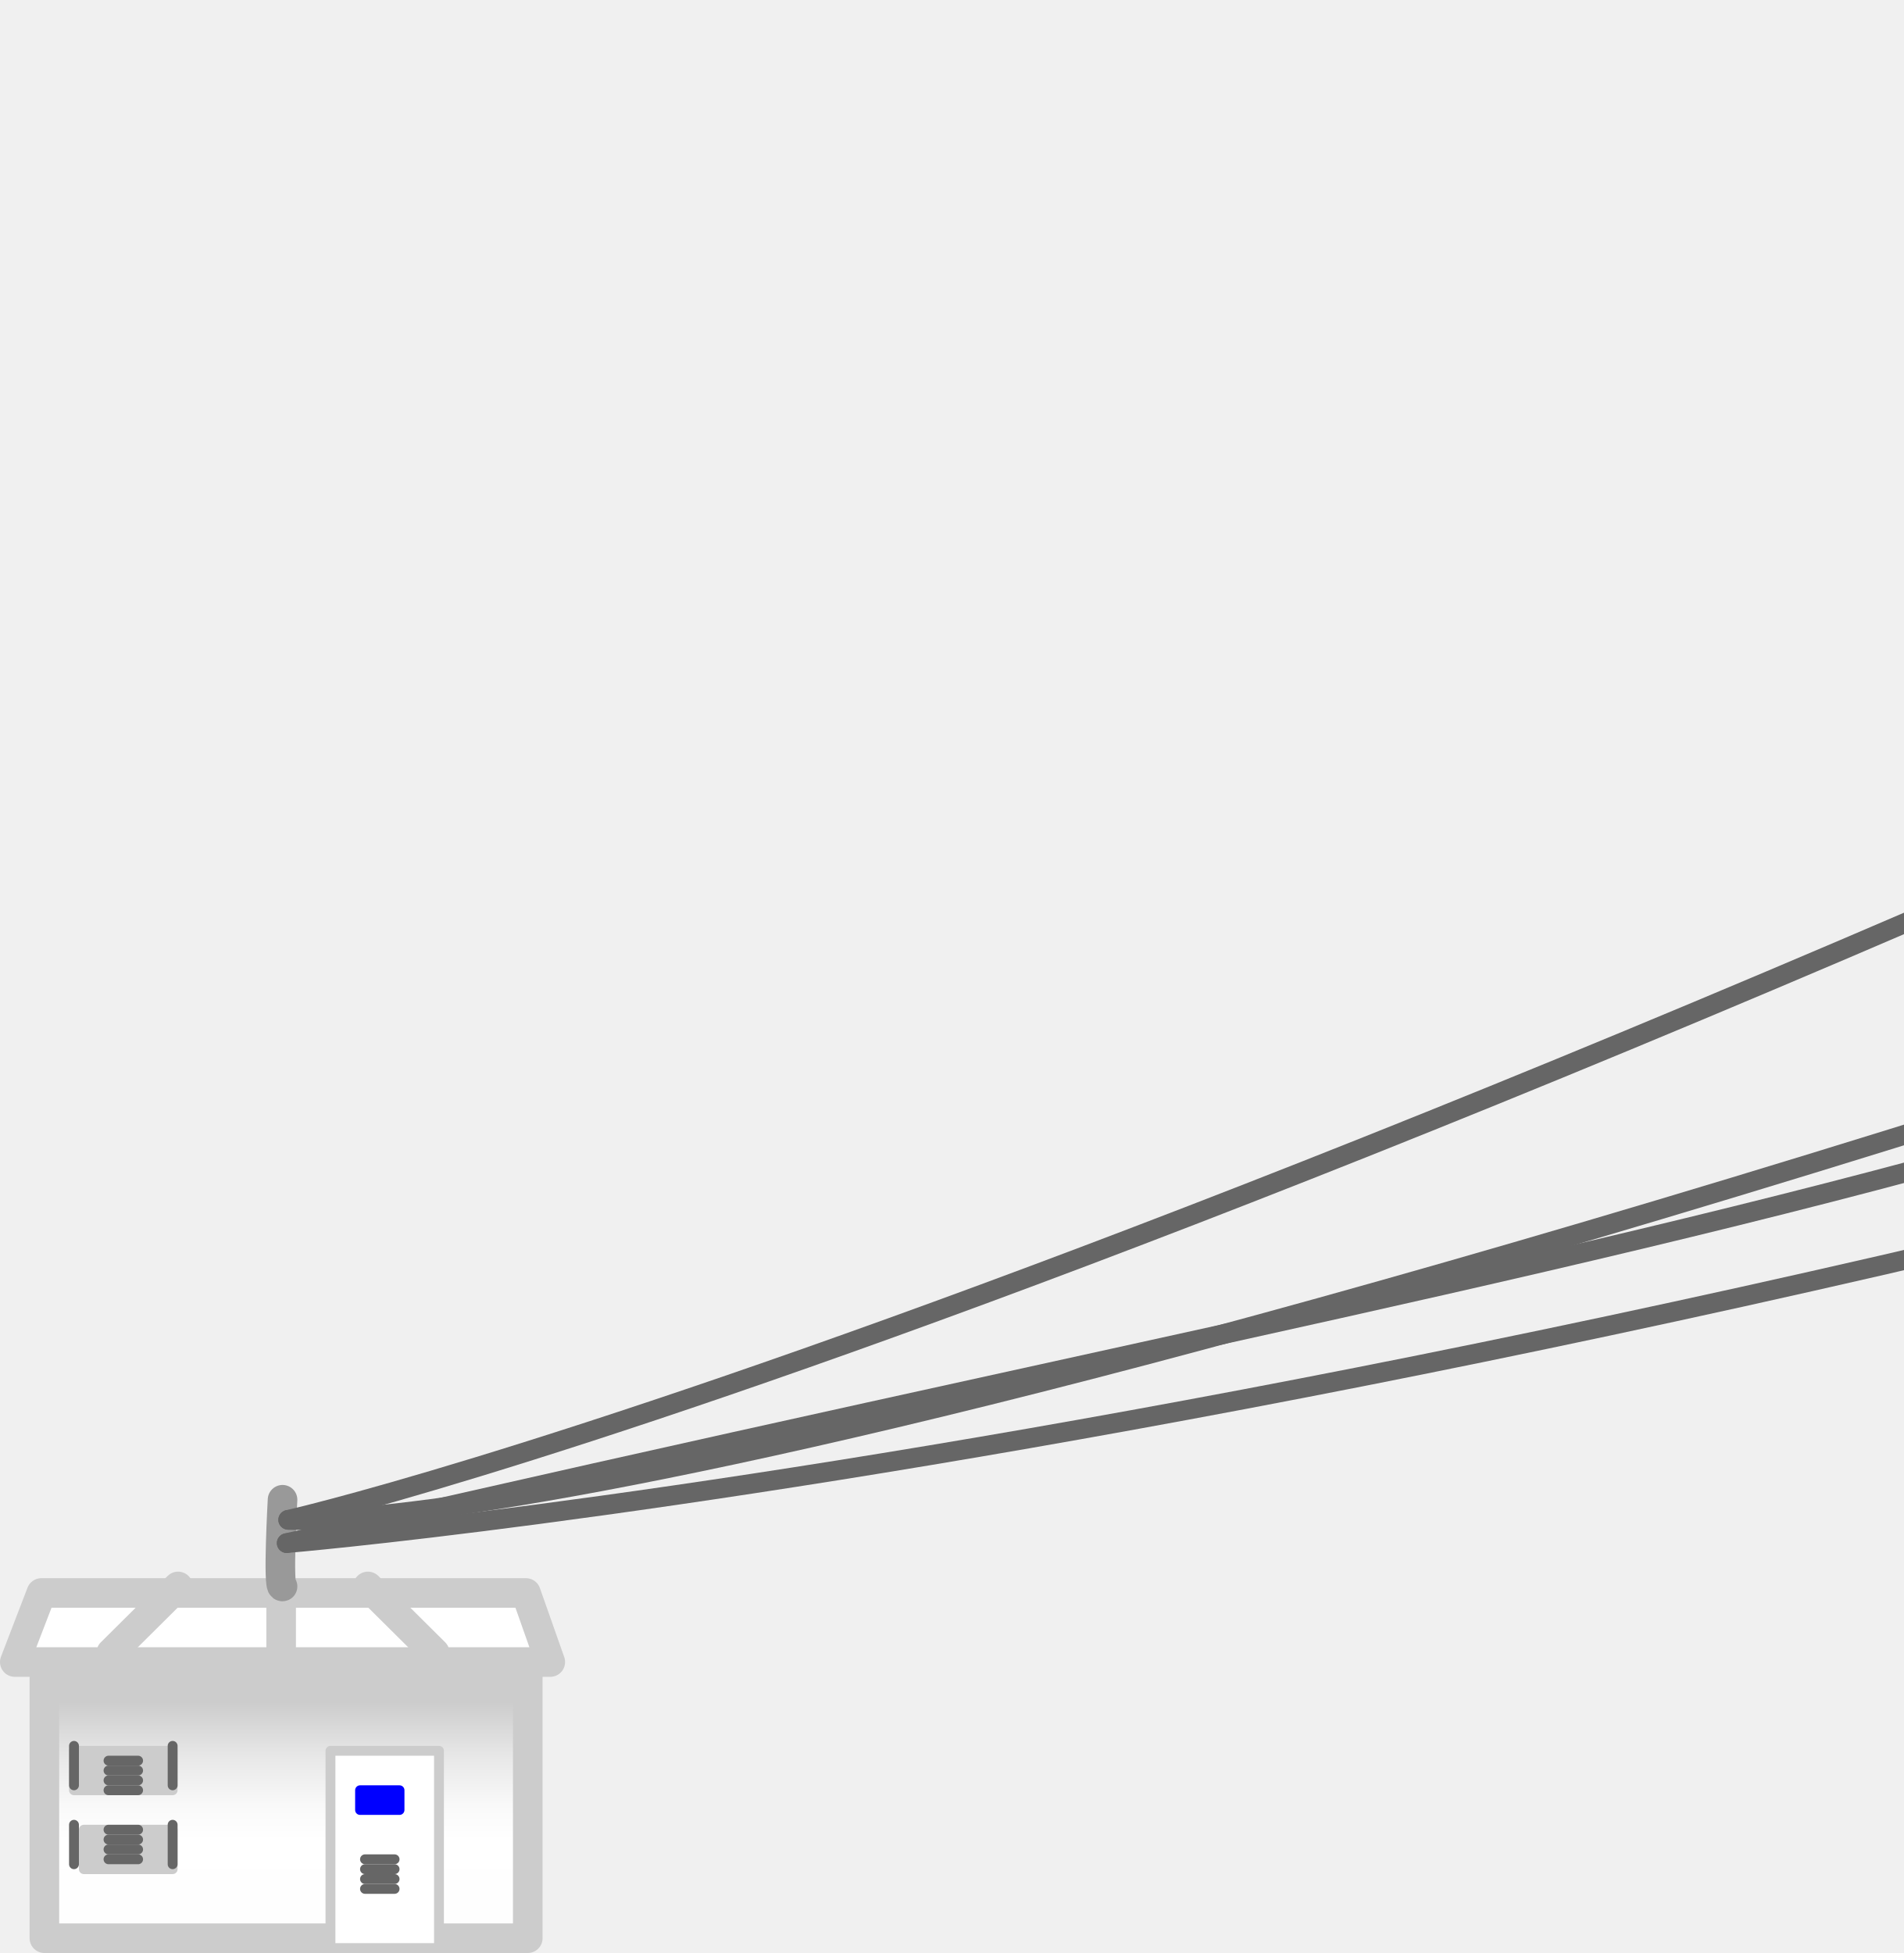
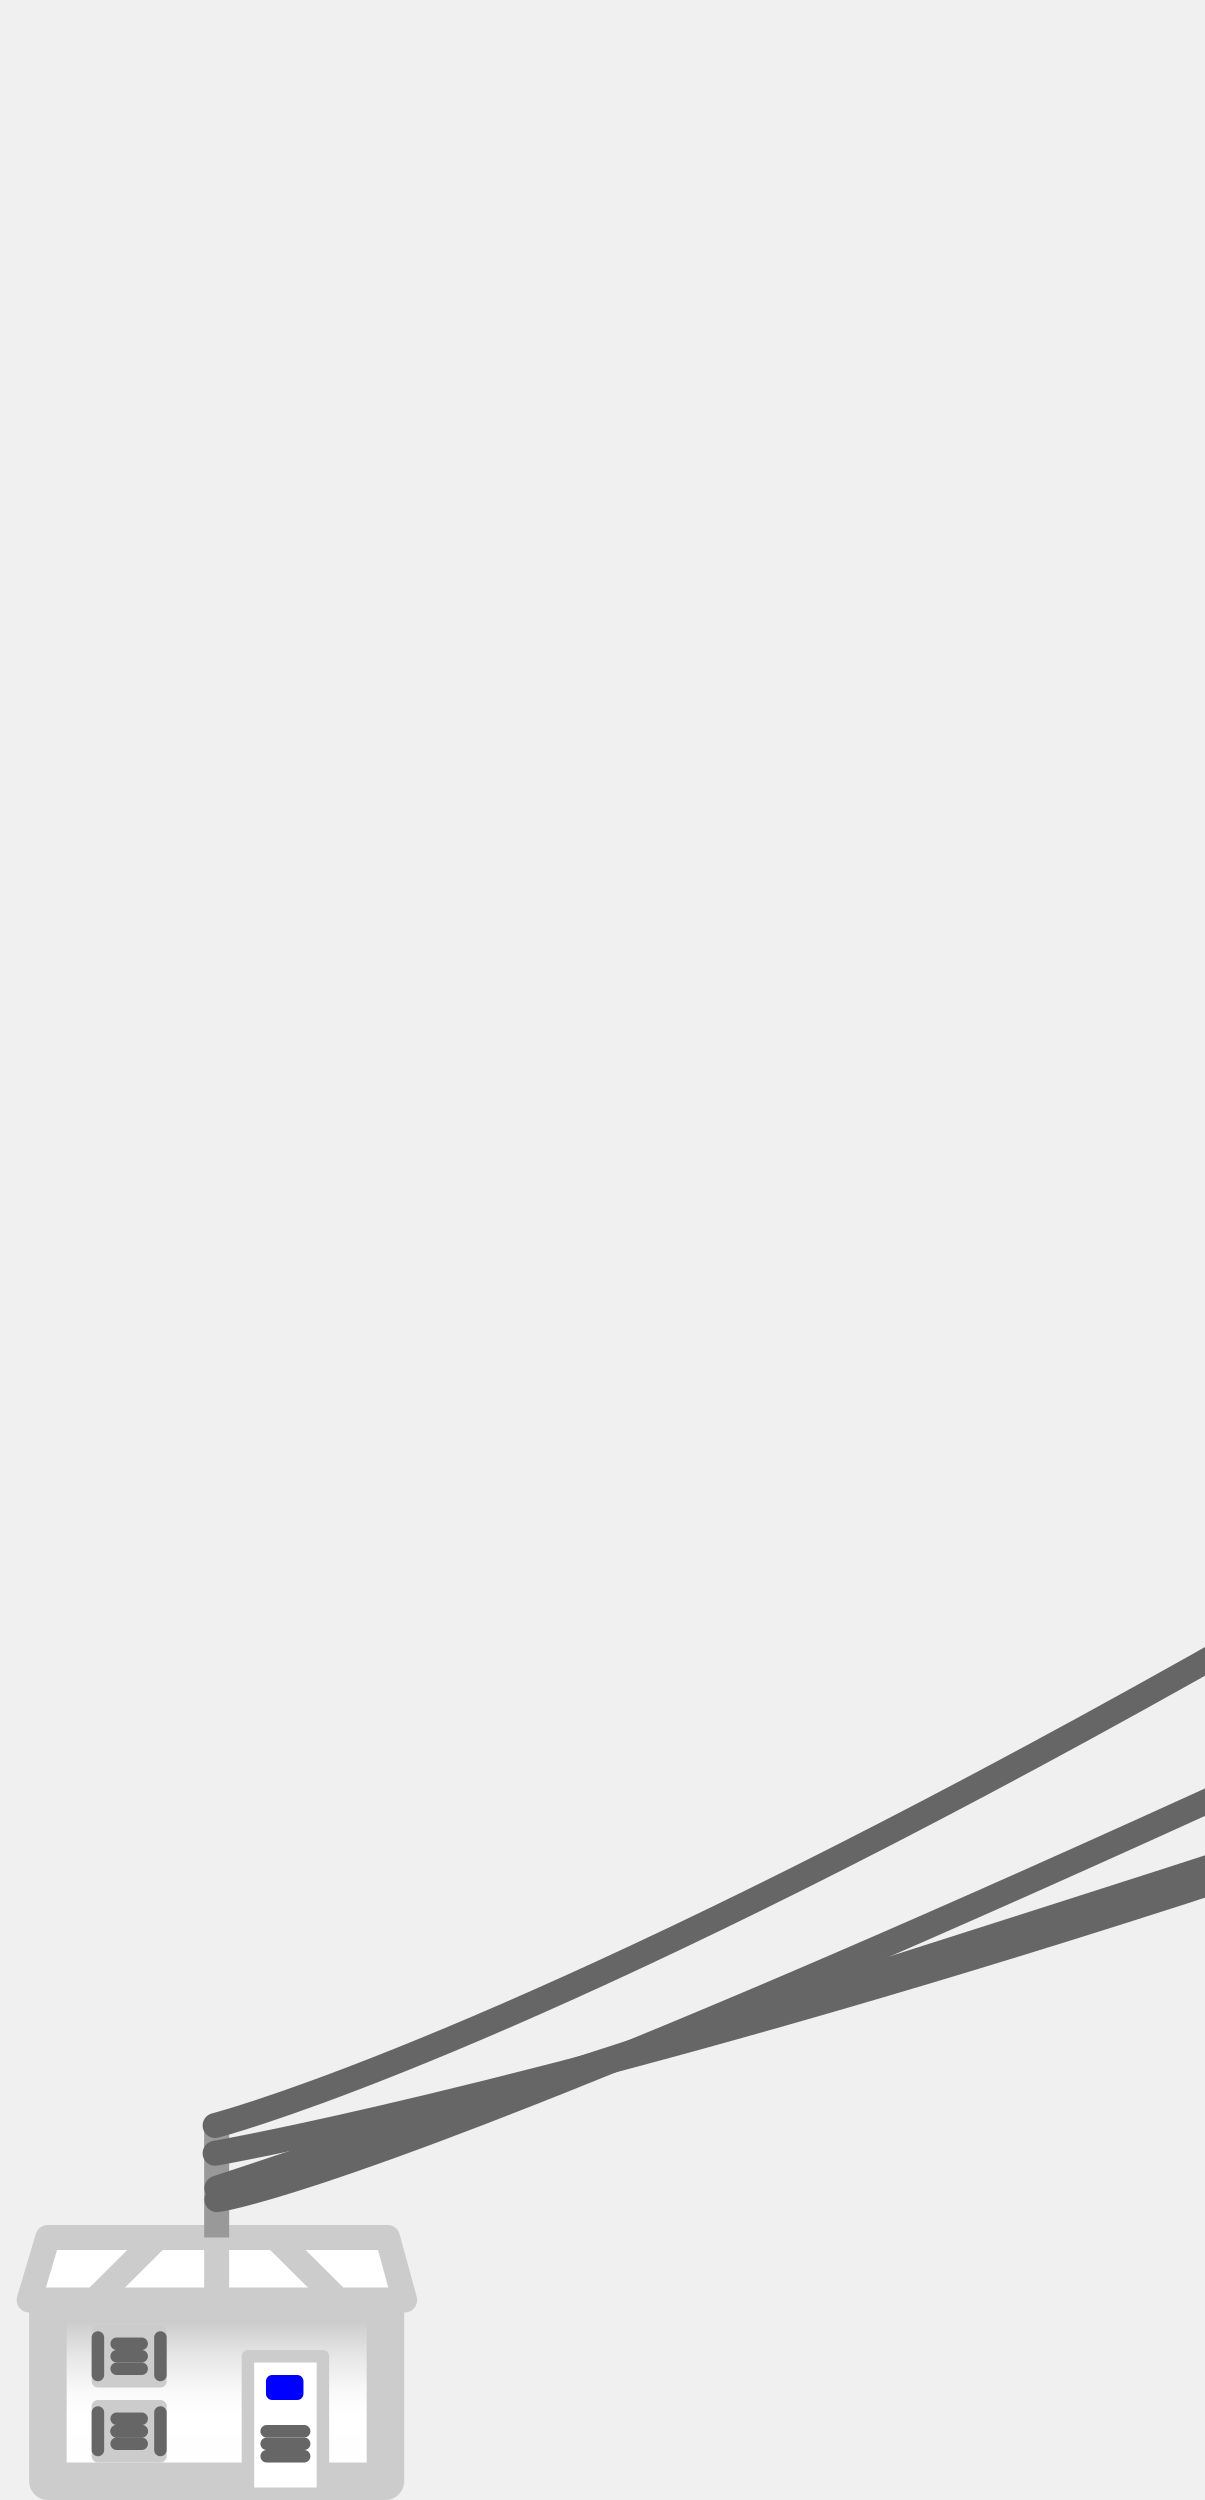
- <svg xmlns="http://www.w3.org/2000/svg" version="1.1" id="Layer_1" x="0px" y="0px" width="193px" height="198px" viewBox="0 0 193 198" enable-background="new 0 0 193 198" xml:space="preserve">
-   <linearGradient id="SVGID_1_" gradientUnits="userSpaceOnUse" x1="29" y1="196.5" x2="29" y2="168.5">
+ <svg xmlns="http://www.w3.org/2000/svg" version="1.1" id="Layer_1" x="0px" y="0px" width="96.333px" height="200px" viewBox="0 0 96.333 200" enable-background="new 0 0 96.333 200" xml:space="preserve">
+   <linearGradient id="SVGID_1_" gradientUnits="userSpaceOnUse" x1="17.334" y1="198.5" x2="17.334" y2="183.5">
    <stop offset="0.15" style="stop-color:#FEFEFE" />
    <stop offset="0.355" style="stop-color:#FFFFFF" />
    <stop offset="0.484" style="stop-color:#F9F9F9" />
    <stop offset="0.662" style="stop-color:#E7E7E7" />
    <stop offset="0.855" style="stop-color:#CCCCCC" />
  </linearGradient>
-   <rect x="4.5" y="168.5" fill="url(#SVGID_1_)" stroke="#CCCCCC" stroke-width="3" stroke-linecap="round" stroke-linejoin="round" stroke-miterlimit="10" width="49" height="28" />
-   <polygon fill="#FFFFFF" stroke="#CCCCCC" stroke-width="3" stroke-linecap="round" stroke-linejoin="round" stroke-miterlimit="10" points="  1.5,168.5 55.783,168.5 53.315,161.5 4.191,161.5 " />
-   <line fill="none" stroke="#CCCCCC" stroke-width="3" stroke-linecap="round" stroke-linejoin="round" stroke-miterlimit="10" x1="28.5" y1="161" x2="28.5" y2="168" />
-   <line fill="none" stroke="#CCCCCC" stroke-width="3" stroke-linecap="round" stroke-linejoin="round" stroke-miterlimit="10" x1="37.296" y1="160.837" x2="44.072" y2="167.566" />
-   <line fill="none" stroke="#CCCCCC" stroke-width="3" stroke-linecap="round" stroke-linejoin="round" stroke-miterlimit="10" x1="18.052" y1="160.837" x2="11.276" y2="167.566" />
-   <polyline fill="#FFFFFF" stroke="#CCCCCC" stroke-linecap="round" stroke-linejoin="round" stroke-miterlimit="10" points="  33.5,197 33.5,177.5 44.5,177.5 44.5,197 " />
-   <rect x="36.5" y="181.5" fill="#0000FF" stroke="#0000FF" stroke-linecap="round" stroke-linejoin="round" stroke-miterlimit="10" width="4" height="2" />
-   <rect x="7.5" y="177.5" fill="#CCCCCC" stroke="#CCCCCC" stroke-linecap="round" stroke-linejoin="round" stroke-miterlimit="10" width="10" height="4" />
-   <rect x="8.5" y="185.5" fill="#CCCCCC" stroke="#CCCCCC" stroke-linecap="round" stroke-linejoin="round" stroke-miterlimit="10" width="9" height="4" />
-   <line fill="none" stroke="#666666" stroke-linecap="round" stroke-linejoin="round" stroke-miterlimit="10" x1="7.5" y1="181" x2="7.5" y2="177" />
-   <line fill="none" stroke="#666666" stroke-linecap="round" stroke-linejoin="round" stroke-miterlimit="10" x1="17.5" y1="177" x2="17.5" y2="181" />
-   <line fill="none" stroke="#666666" stroke-linecap="round" stroke-linejoin="round" stroke-miterlimit="10" x1="7.5" y1="185" x2="7.5" y2="189" />
-   <line fill="none" stroke="#666666" stroke-linecap="round" stroke-linejoin="round" stroke-miterlimit="10" x1="17.5" y1="185" x2="17.5" y2="189" />
-   <line fill="none" stroke="#666666" stroke-linecap="round" stroke-linejoin="round" stroke-miterlimit="10" x1="37" y1="188.5" x2="40" y2="188.5" />
-   <line fill="none" stroke="#666666" stroke-linecap="round" stroke-linejoin="round" stroke-miterlimit="10" x1="37" y1="189.5" x2="40" y2="189.5" />
-   <line fill="none" stroke="#666666" stroke-linecap="round" stroke-linejoin="round" stroke-miterlimit="10" x1="37" y1="191.5" x2="40" y2="191.5" />
-   <line fill="none" stroke="#666666" stroke-linecap="round" stroke-linejoin="round" stroke-miterlimit="10" x1="37" y1="190.5" x2="40" y2="190.5" />
-   <path fill="none" stroke="#999999" stroke-width="3" stroke-linecap="round" stroke-linejoin="round" stroke-miterlimit="10" d="  M28.642,152.049c0,0-0.5,9.003,0,8.788" />
-   <line fill="none" stroke="#666666" stroke-linecap="round" stroke-linejoin="round" stroke-miterlimit="10" x1="11" y1="178.5" x2="14" y2="178.5" />
-   <line fill="none" stroke="#666666" stroke-linecap="round" stroke-linejoin="round" stroke-miterlimit="10" x1="11" y1="179.5" x2="14" y2="179.5" />
-   <line fill="none" stroke="#666666" stroke-linecap="round" stroke-linejoin="round" stroke-miterlimit="10" x1="11" y1="181.5" x2="14" y2="181.5" />
-   <line fill="none" stroke="#666666" stroke-linecap="round" stroke-linejoin="round" stroke-miterlimit="10" x1="11" y1="180.5" x2="14" y2="180.5" />
-   <line fill="none" stroke="#666666" stroke-linecap="round" stroke-linejoin="round" stroke-miterlimit="10" x1="11" y1="185.5" x2="14" y2="185.5" />
-   <line fill="none" stroke="#666666" stroke-linecap="round" stroke-linejoin="round" stroke-miterlimit="10" x1="11" y1="186.5" x2="14" y2="186.5" />
-   <line fill="none" stroke="#666666" stroke-linecap="round" stroke-linejoin="round" stroke-miterlimit="10" x1="11" y1="188.5" x2="14" y2="188.5" />
-   <line fill="none" stroke="#666666" stroke-linecap="round" stroke-linejoin="round" stroke-miterlimit="10" x1="11" y1="187.5" x2="14" y2="187.5" />
-   <path fill="none" stroke="#666666" stroke-width="2" stroke-linecap="round" stroke-linejoin="round" stroke-miterlimit="10" d="  M29.218,154.084c0,0,53.483,4.458,332.071-96.108" />
-   <path fill="none" stroke="#666666" stroke-width="2" stroke-linecap="round" stroke-linejoin="round" stroke-miterlimit="10" d="  M29.067,156.444c0,0,142.529-11.828,348-81.058" />
-   <path fill="none" stroke="#666666" stroke-width="2" stroke-linecap="round" stroke-linejoin="round" stroke-miterlimit="10" d="  M29.218,154.084c0,0,98.014-21.863,351.457-148.141" />
-   <path fill="none" stroke="#666666" stroke-width="2" stroke-linecap="round" stroke-linejoin="round" stroke-miterlimit="10" d="  M29.067,156.444c175.879-40.528,186.889-33.616,385-123.058c0,0,5.794,7.206,25.427,1.373" />
-   <rect id="_x3C_Slice_x3E_" x="1" fill="none" width="192" height="198" />
+   <rect x="3.833" y="183.5" fill="url(#SVGID_1_)" stroke="#CCCCCC" stroke-width="3" stroke-linecap="round" stroke-linejoin="round" stroke-miterlimit="10" width="27" height="15" />
+   <polygon fill="#FFFFFF" stroke="#CCCCCC" stroke-width="2" stroke-linecap="round" stroke-linejoin="round" stroke-miterlimit="10" points="  32.371,184 2.333,184 3.822,179 31.004,179 " />
+   <line fill="none" stroke="#CCCCCC" stroke-width="2" stroke-linecap="round" stroke-linejoin="round" stroke-miterlimit="10" x1="17.333" y1="180" x2="17.333" y2="184" />
+   <line fill="none" stroke="#CCCCCC" stroke-width="2" stroke-linecap="round" stroke-linejoin="round" stroke-miterlimit="10" x1="22.14" y1="179.113" x2="26.889" y2="183.837" />
+   <line fill="none" stroke="#CCCCCC" stroke-width="2" stroke-linecap="round" stroke-linejoin="round" stroke-miterlimit="10" x1="12.493" y1="179.113" x2="7.744" y2="183.837" />
+   <rect x="19.833" y="188.5" fill="#FFFFFF" stroke="#CCCCCC" stroke-linecap="round" stroke-linejoin="round" stroke-miterlimit="10" width="6" height="11" />
+   <rect x="21.777" y="190.5" fill="#0000FF" stroke="#0000FF" stroke-linecap="round" stroke-linejoin="round" stroke-miterlimit="10" width="2" height="1" />
+   <rect x="7.833" y="186.5" fill="#CCCCCC" stroke="#CCCCCC" stroke-linecap="round" stroke-linejoin="round" stroke-miterlimit="10" width="5" height="4" />
+   <rect x="7.833" y="192.5" fill="#CCCCCC" stroke="#CCCCCC" stroke-linecap="round" stroke-linejoin="round" stroke-miterlimit="10" width="5" height="4" />
+   <line fill="none" stroke="#666666" stroke-linecap="round" stroke-linejoin="round" stroke-miterlimit="10" x1="7.833" y1="190" x2="7.833" y2="187" />
+   <line fill="none" stroke="#666666" stroke-linecap="round" stroke-linejoin="round" stroke-miterlimit="10" x1="12.833" y1="187" x2="12.833" y2="190" />
+   <line fill="none" stroke="#666666" stroke-linecap="round" stroke-linejoin="round" stroke-miterlimit="10" x1="7.833" y1="193" x2="7.833" y2="196" />
+   <line fill="none" stroke="#666666" stroke-linecap="round" stroke-linejoin="round" stroke-miterlimit="10" x1="12.833" y1="193" x2="12.833" y2="196" />
+   <path fill="none" stroke="#666666" stroke-linecap="round" stroke-linejoin="round" stroke-miterlimit="10" d="M21.277,194.5" />
+   <line fill="none" stroke="#666666" stroke-linecap="round" stroke-linejoin="round" stroke-miterlimit="10" x1="21.333" y1="194.5" x2="24.333" y2="194.5" />
+   <line fill="none" stroke="#666666" stroke-linecap="round" stroke-linejoin="round" stroke-miterlimit="10" x1="21.333" y1="196.5" x2="24.333" y2="196.5" />
+   <line fill="none" stroke="#666666" stroke-linecap="round" stroke-linejoin="round" stroke-miterlimit="10" x1="21.333" y1="195.5" x2="24.333" y2="195.5" />
+   <line fill="none" stroke="#999999" stroke-width="2" stroke-linecap="square" stroke-miterlimit="10" x1="17.333" y1="171" x2="17.333" y2="178" />
+   <line fill="none" stroke="#666666" stroke-linecap="round" stroke-linejoin="round" stroke-miterlimit="10" x1="9.333" y1="187.5" x2="11.333" y2="187.5" />
+   <line fill="none" stroke="#666666" stroke-linecap="round" stroke-linejoin="round" stroke-miterlimit="10" x1="9.333" y1="189.5" x2="11.333" y2="189.5" />
+   <line fill="none" stroke="#666666" stroke-linecap="round" stroke-linejoin="round" stroke-miterlimit="10" x1="9.333" y1="188.5" x2="11.333" y2="188.5" />
+   <line fill="none" stroke="#666666" stroke-linecap="round" stroke-linejoin="round" stroke-miterlimit="10" x1="9.333" y1="193.5" x2="11.333" y2="193.5" />
+   <line fill="none" stroke="#666666" stroke-linecap="round" stroke-linejoin="round" stroke-miterlimit="10" x1="9.333" y1="194.5" x2="11.333" y2="194.5" />
+   <line fill="none" stroke="#666666" stroke-linecap="round" stroke-linejoin="round" stroke-miterlimit="10" x1="9.333" y1="195.5" x2="11.333" y2="195.5" />
+   <line fill="none" stroke="#666666" stroke-linecap="round" stroke-linejoin="round" stroke-miterlimit="10" x1="9.333" y1="194.5" x2="11.333" y2="194.5" />
+   <path fill="none" stroke="#666666" stroke-width="2" stroke-linecap="round" stroke-linejoin="round" stroke-miterlimit="10" d="  M17.352,175.972c0,0,29.281-3.1,251.925-115.972" />
+   <path fill="none" stroke="#666666" stroke-width="2" stroke-linecap="round" stroke-linejoin="round" stroke-miterlimit="10" d="  M17.209,172.261c0,0,95.326-16.561,259.536-94.261" />
+   <path fill="none" stroke="#666666" stroke-width="2" stroke-linecap="round" stroke-linejoin="round" stroke-miterlimit="10" d="  M17.209,170.041c0,0,75.604-19.312,264.067-161.041" />
+   <path fill="none" stroke="#666666" stroke-width="2" stroke-linecap="round" stroke-linejoin="round" stroke-miterlimit="10" d="  M17.352,175.055c141.46-47.127,138.78-36.067,296.407-138.952c0,0,9.834,7.171,25.525,0.432" />
+   <polygon fill="none" points="32.371,185 30.333,185 30.333,200 25.609,200 25.609,200 19.523,200 19.523,200 3.333,200 3.333,185   2.333,185 3.822,181 31.004,181 " />
+   <rect id="_x3C_Slice_x3E_" x="96.333" fill="none" width="846" height="200" />
</svg>
